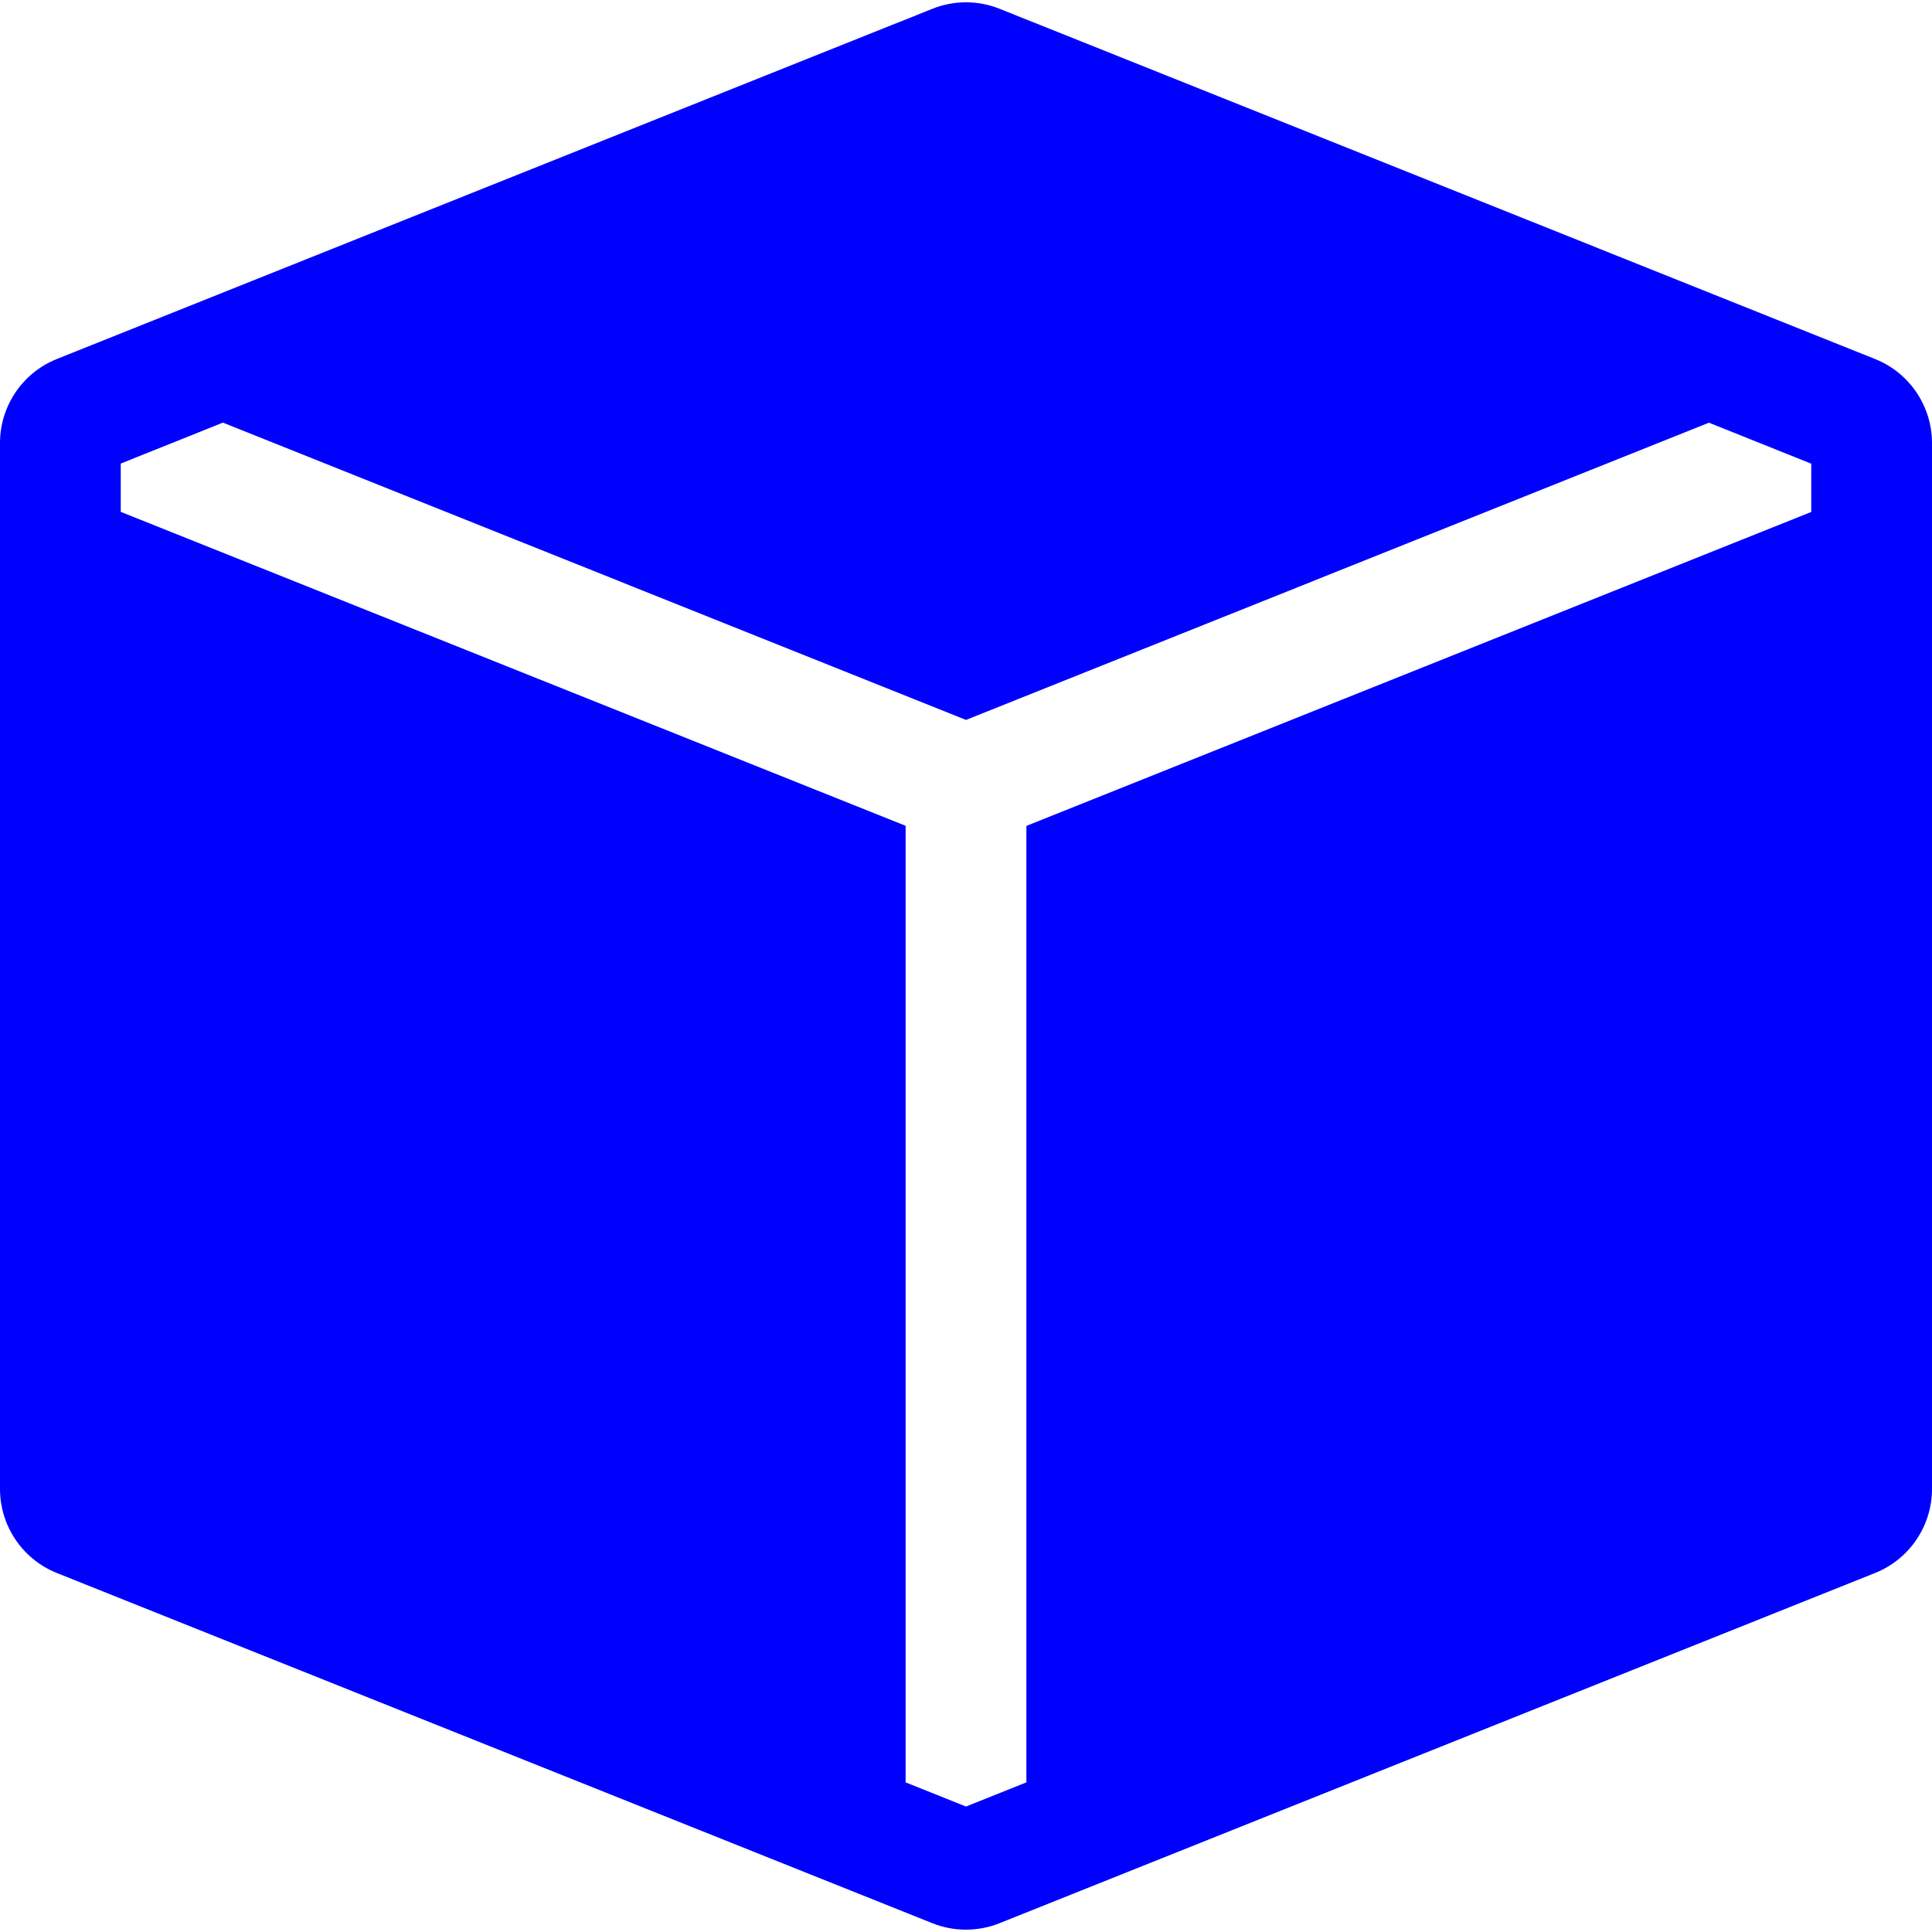
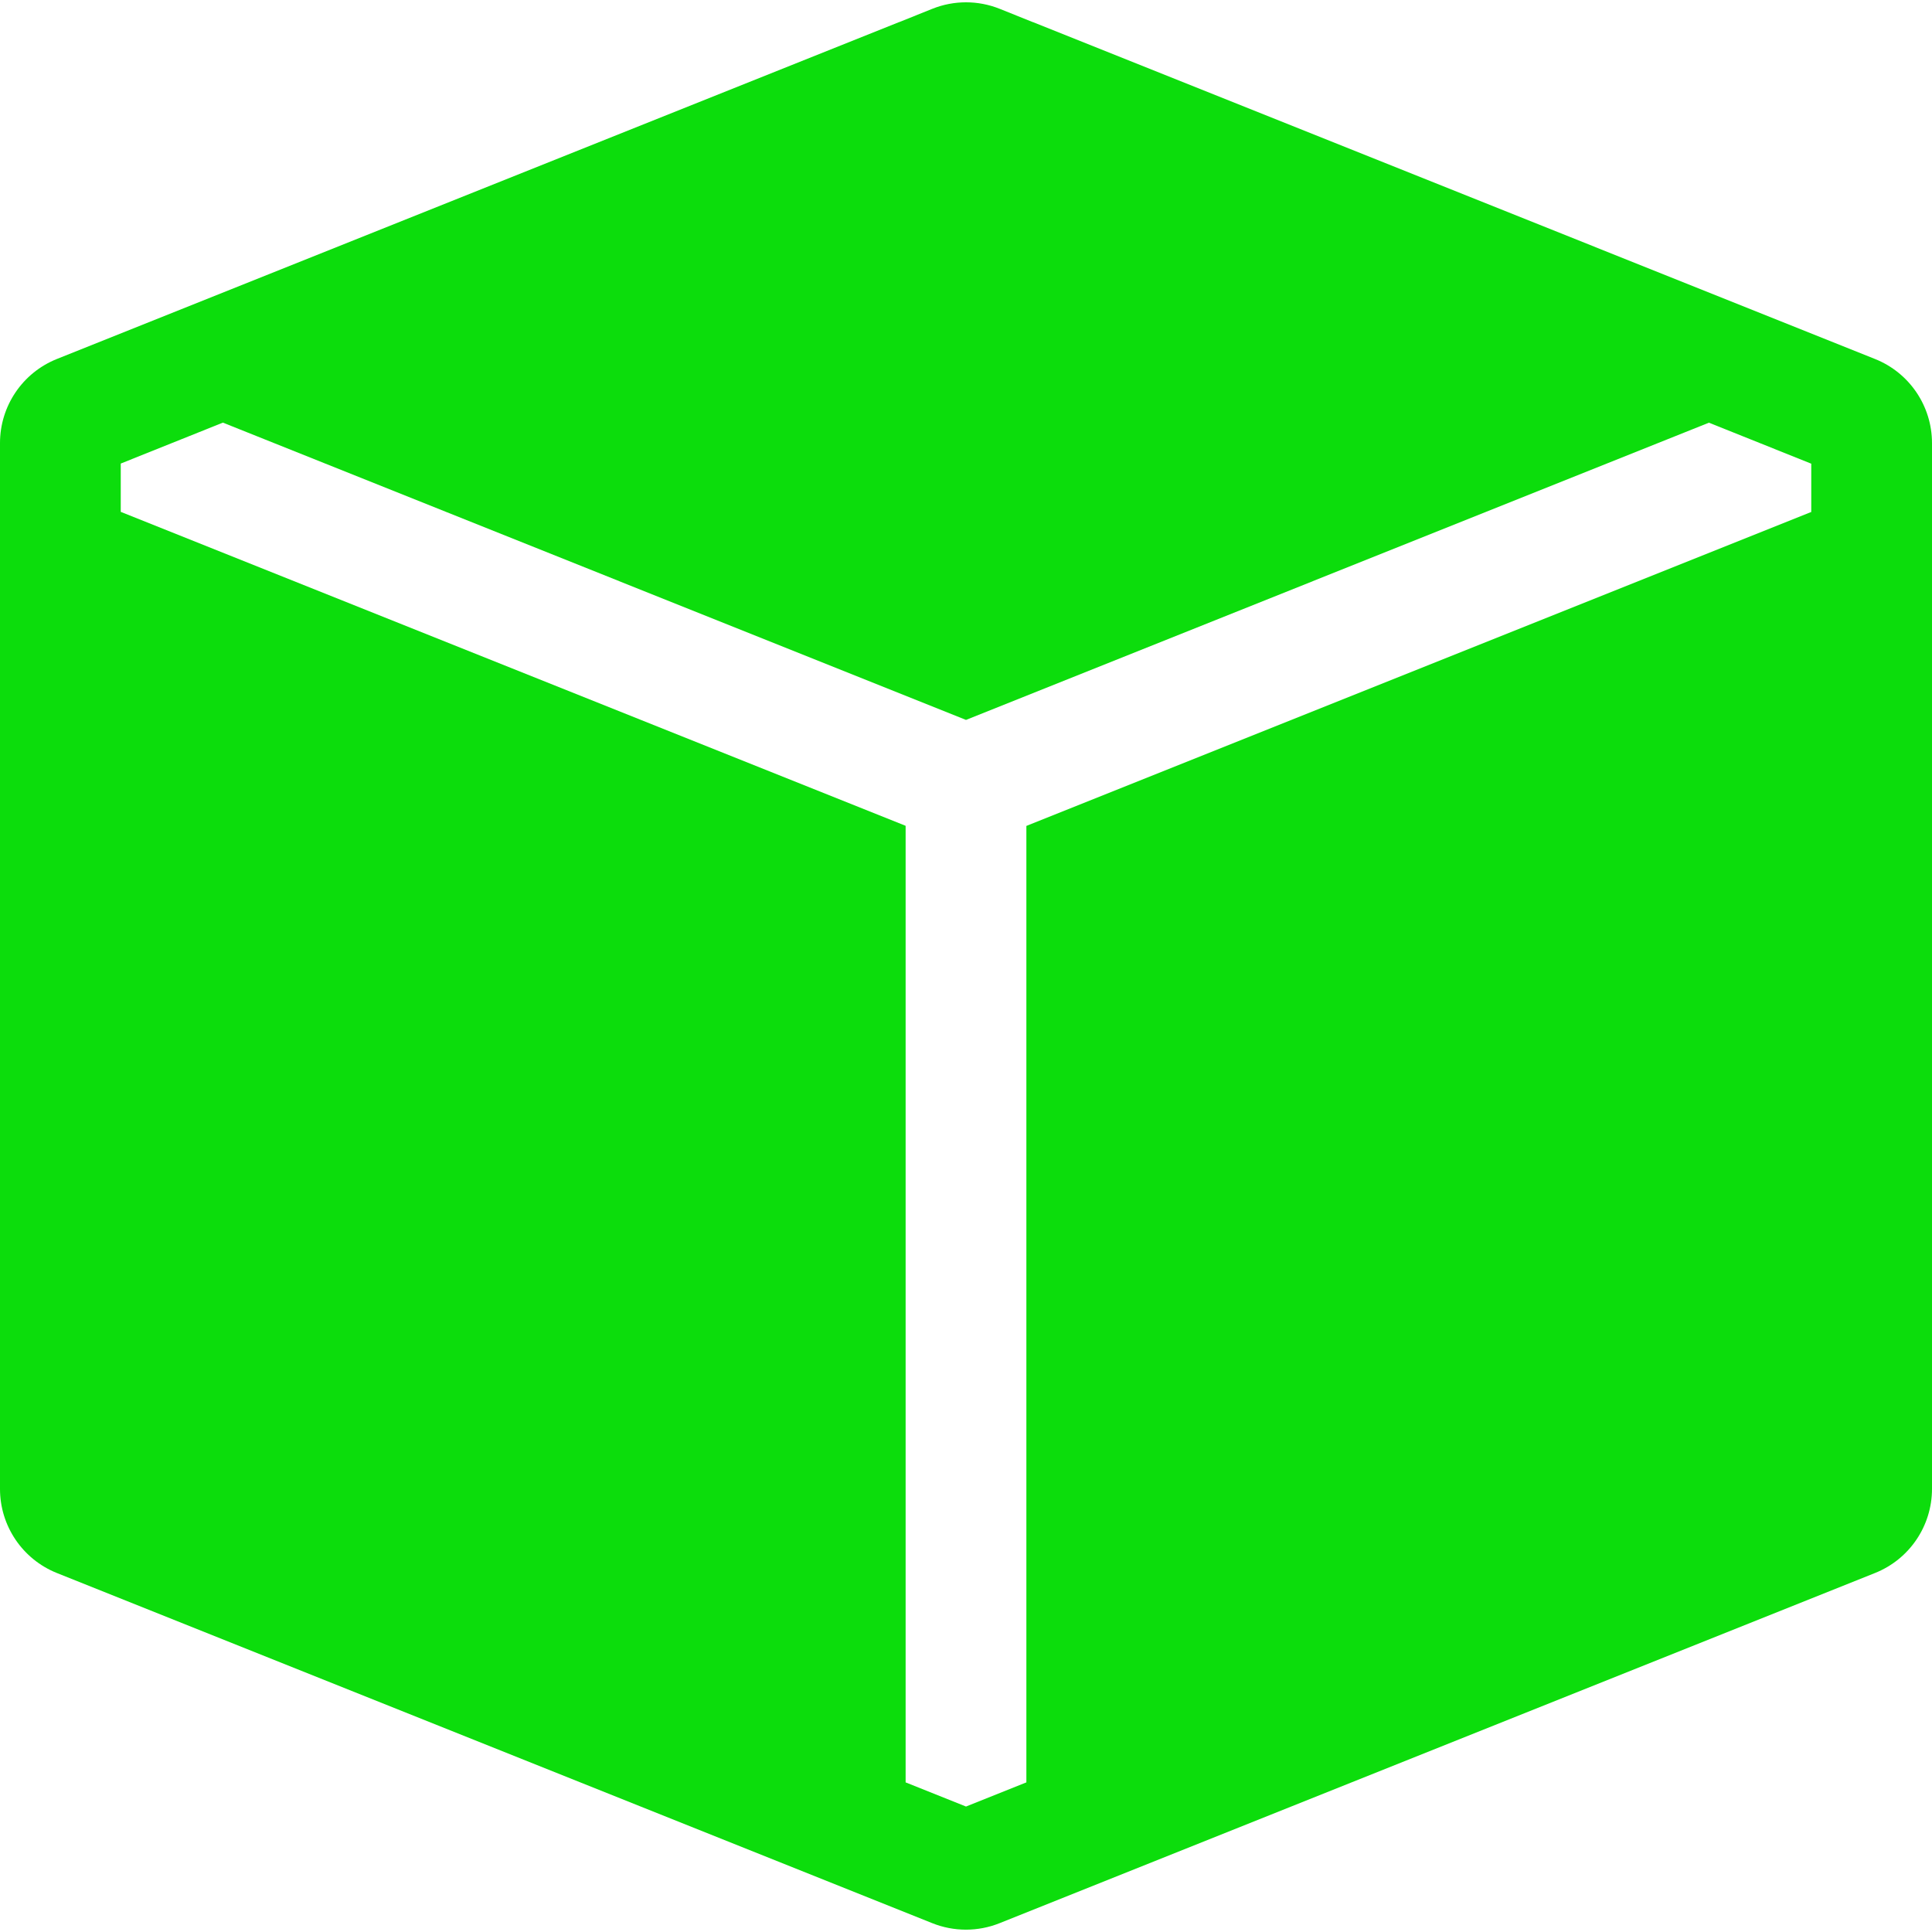
- <svg xmlns="http://www.w3.org/2000/svg" width="16" height="16" fill="blue" class="bi bi-box-fill" viewBox="0 0 16 16">
+ <svg xmlns="http://www.w3.org/2000/svg" width="16" height="16" fill="rgb(12, 221, 12)" class="bi bi-box-fill" viewBox="0 0 16 16">
  <path fill-rule="evenodd" d="M15.528 2.973a.75.75 0 0 1 .472.696v8.662a.75.75 0 0 1-.472.696l-7.25 2.9a.75.75 0 0 1-.557 0l-7.25-2.9A.75.75 0 0 1 0 12.331V3.669a.75.75 0 0 1 .471-.696L7.443.184l.004-.001.274-.11a.75.75 0 0 1 .558 0l.274.11.004.001 6.971 2.789Zm-1.374.527L8 5.962 1.846 3.5 1 3.839v.4l6.5 2.6v7.922l.5.2.5-.2V6.84l6.5-2.6v-.4l-.846-.339Z" />
</svg>
